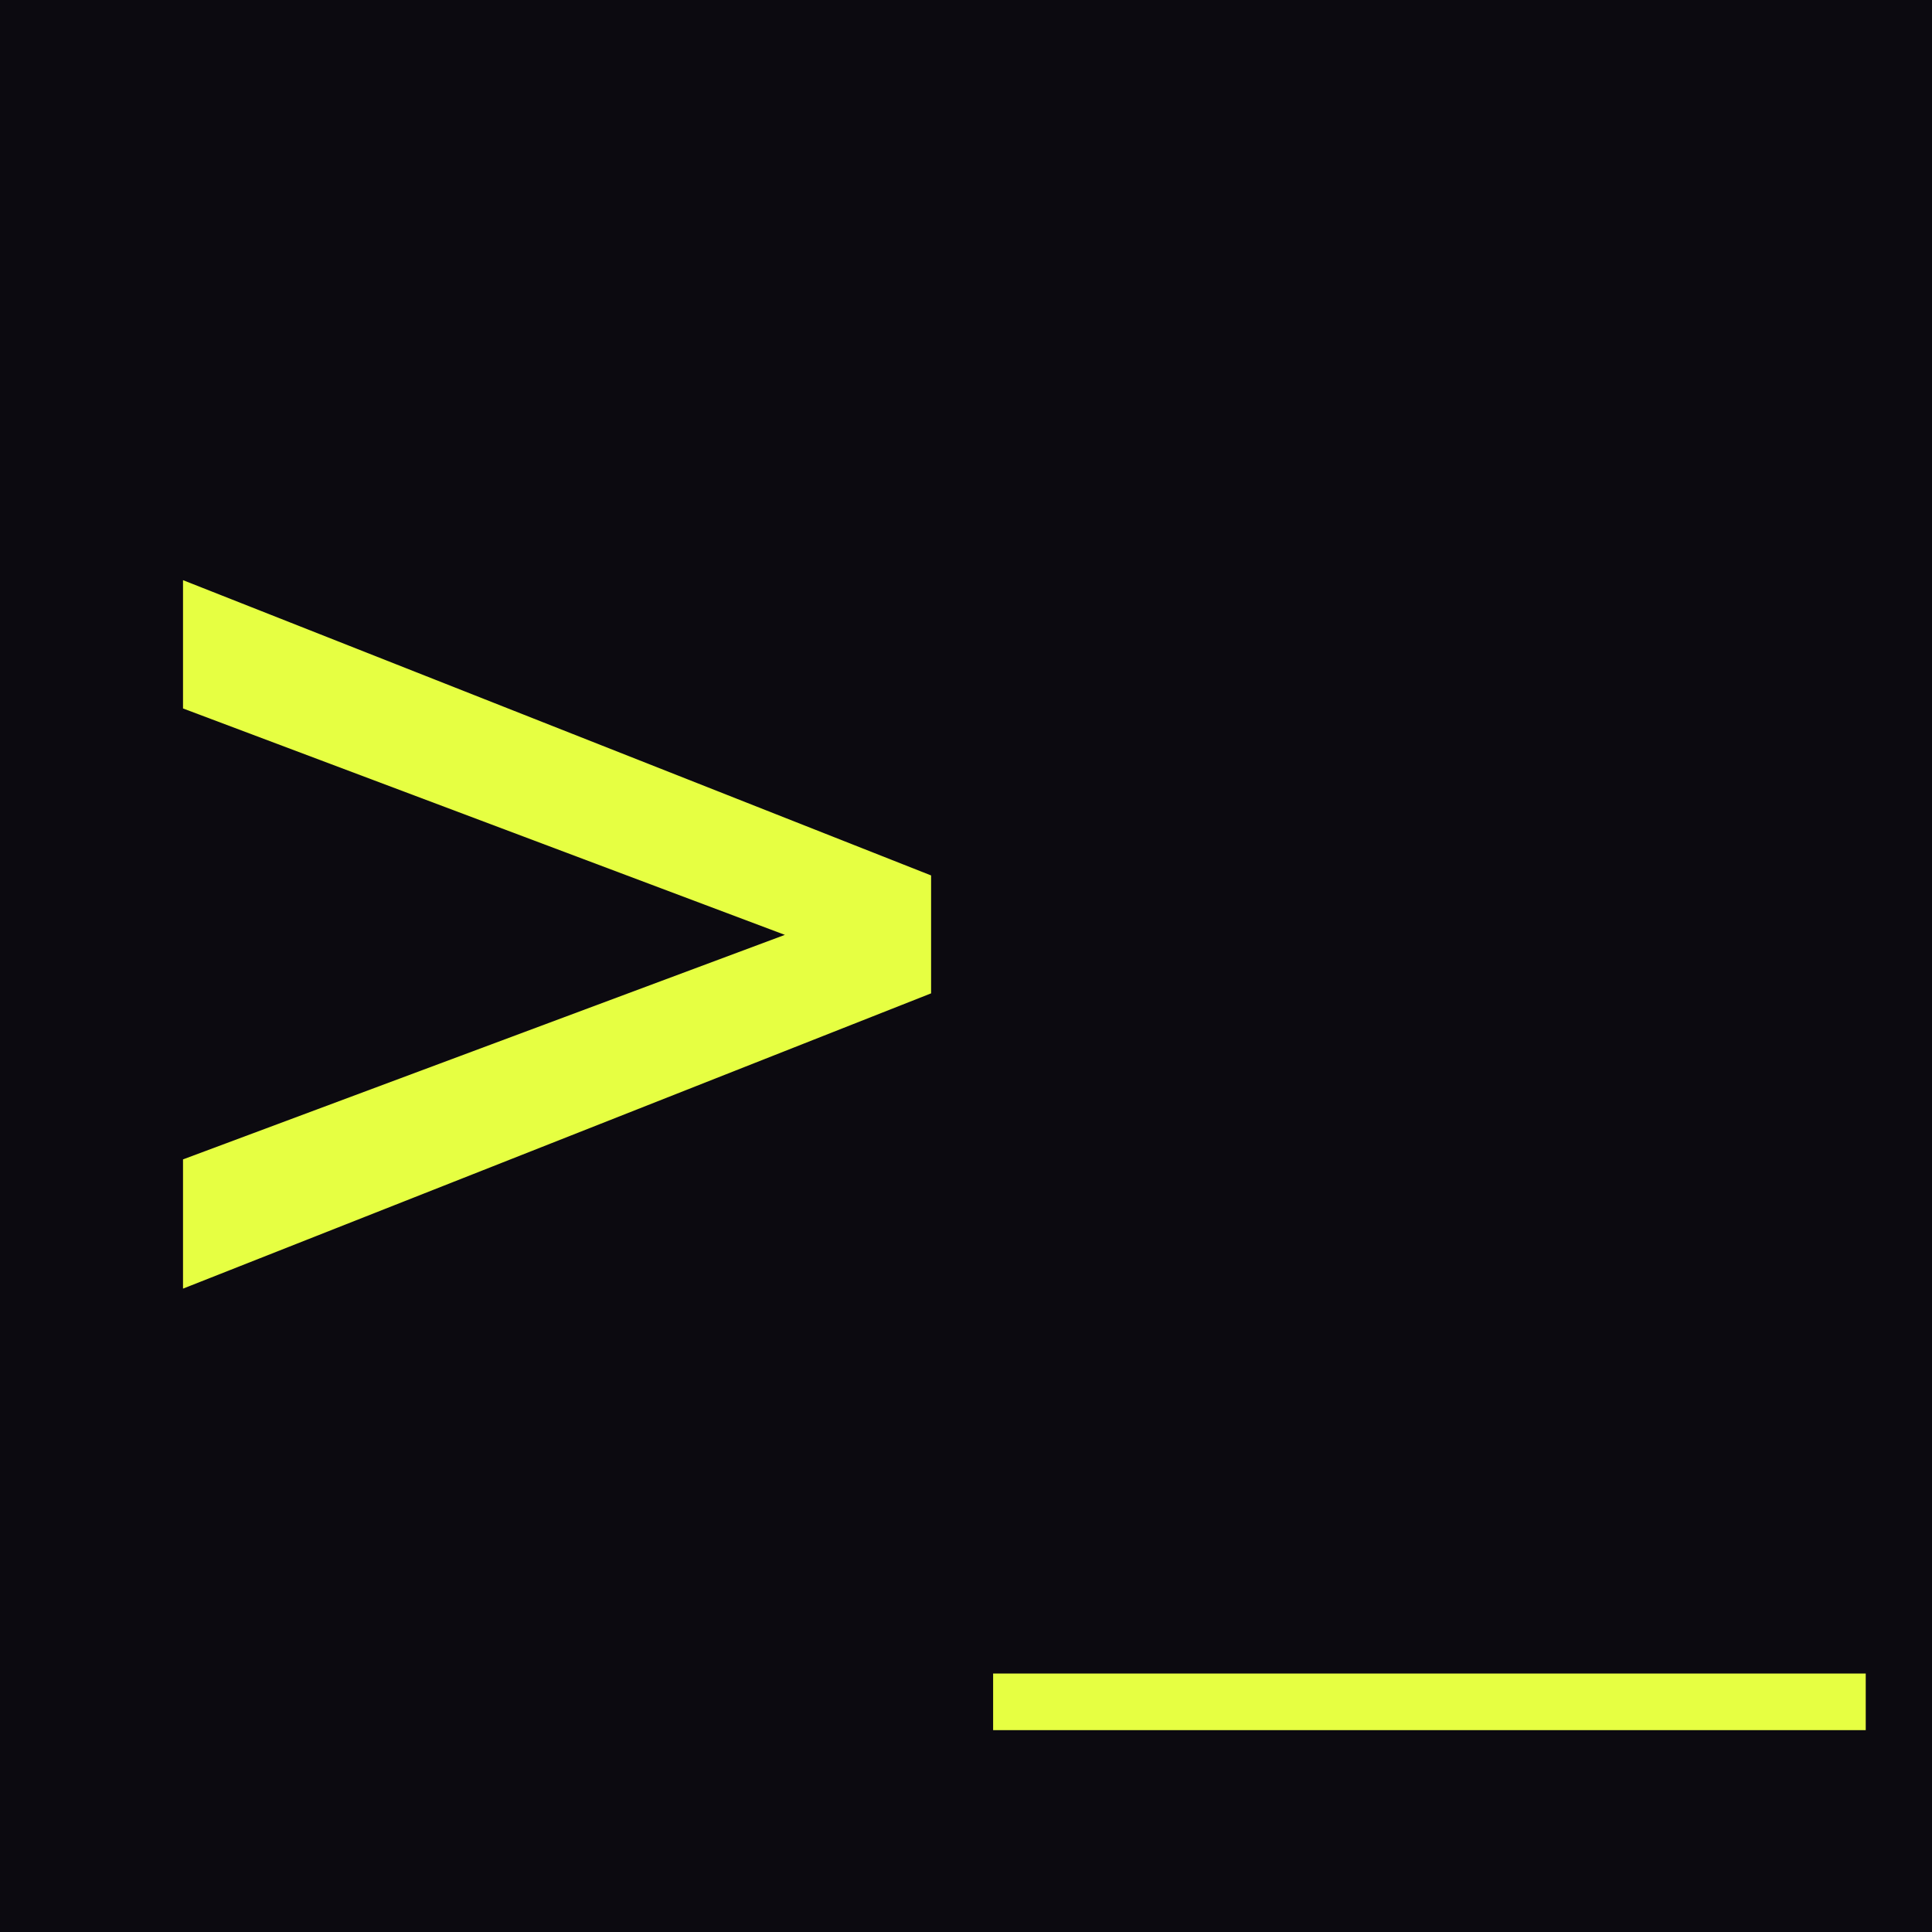
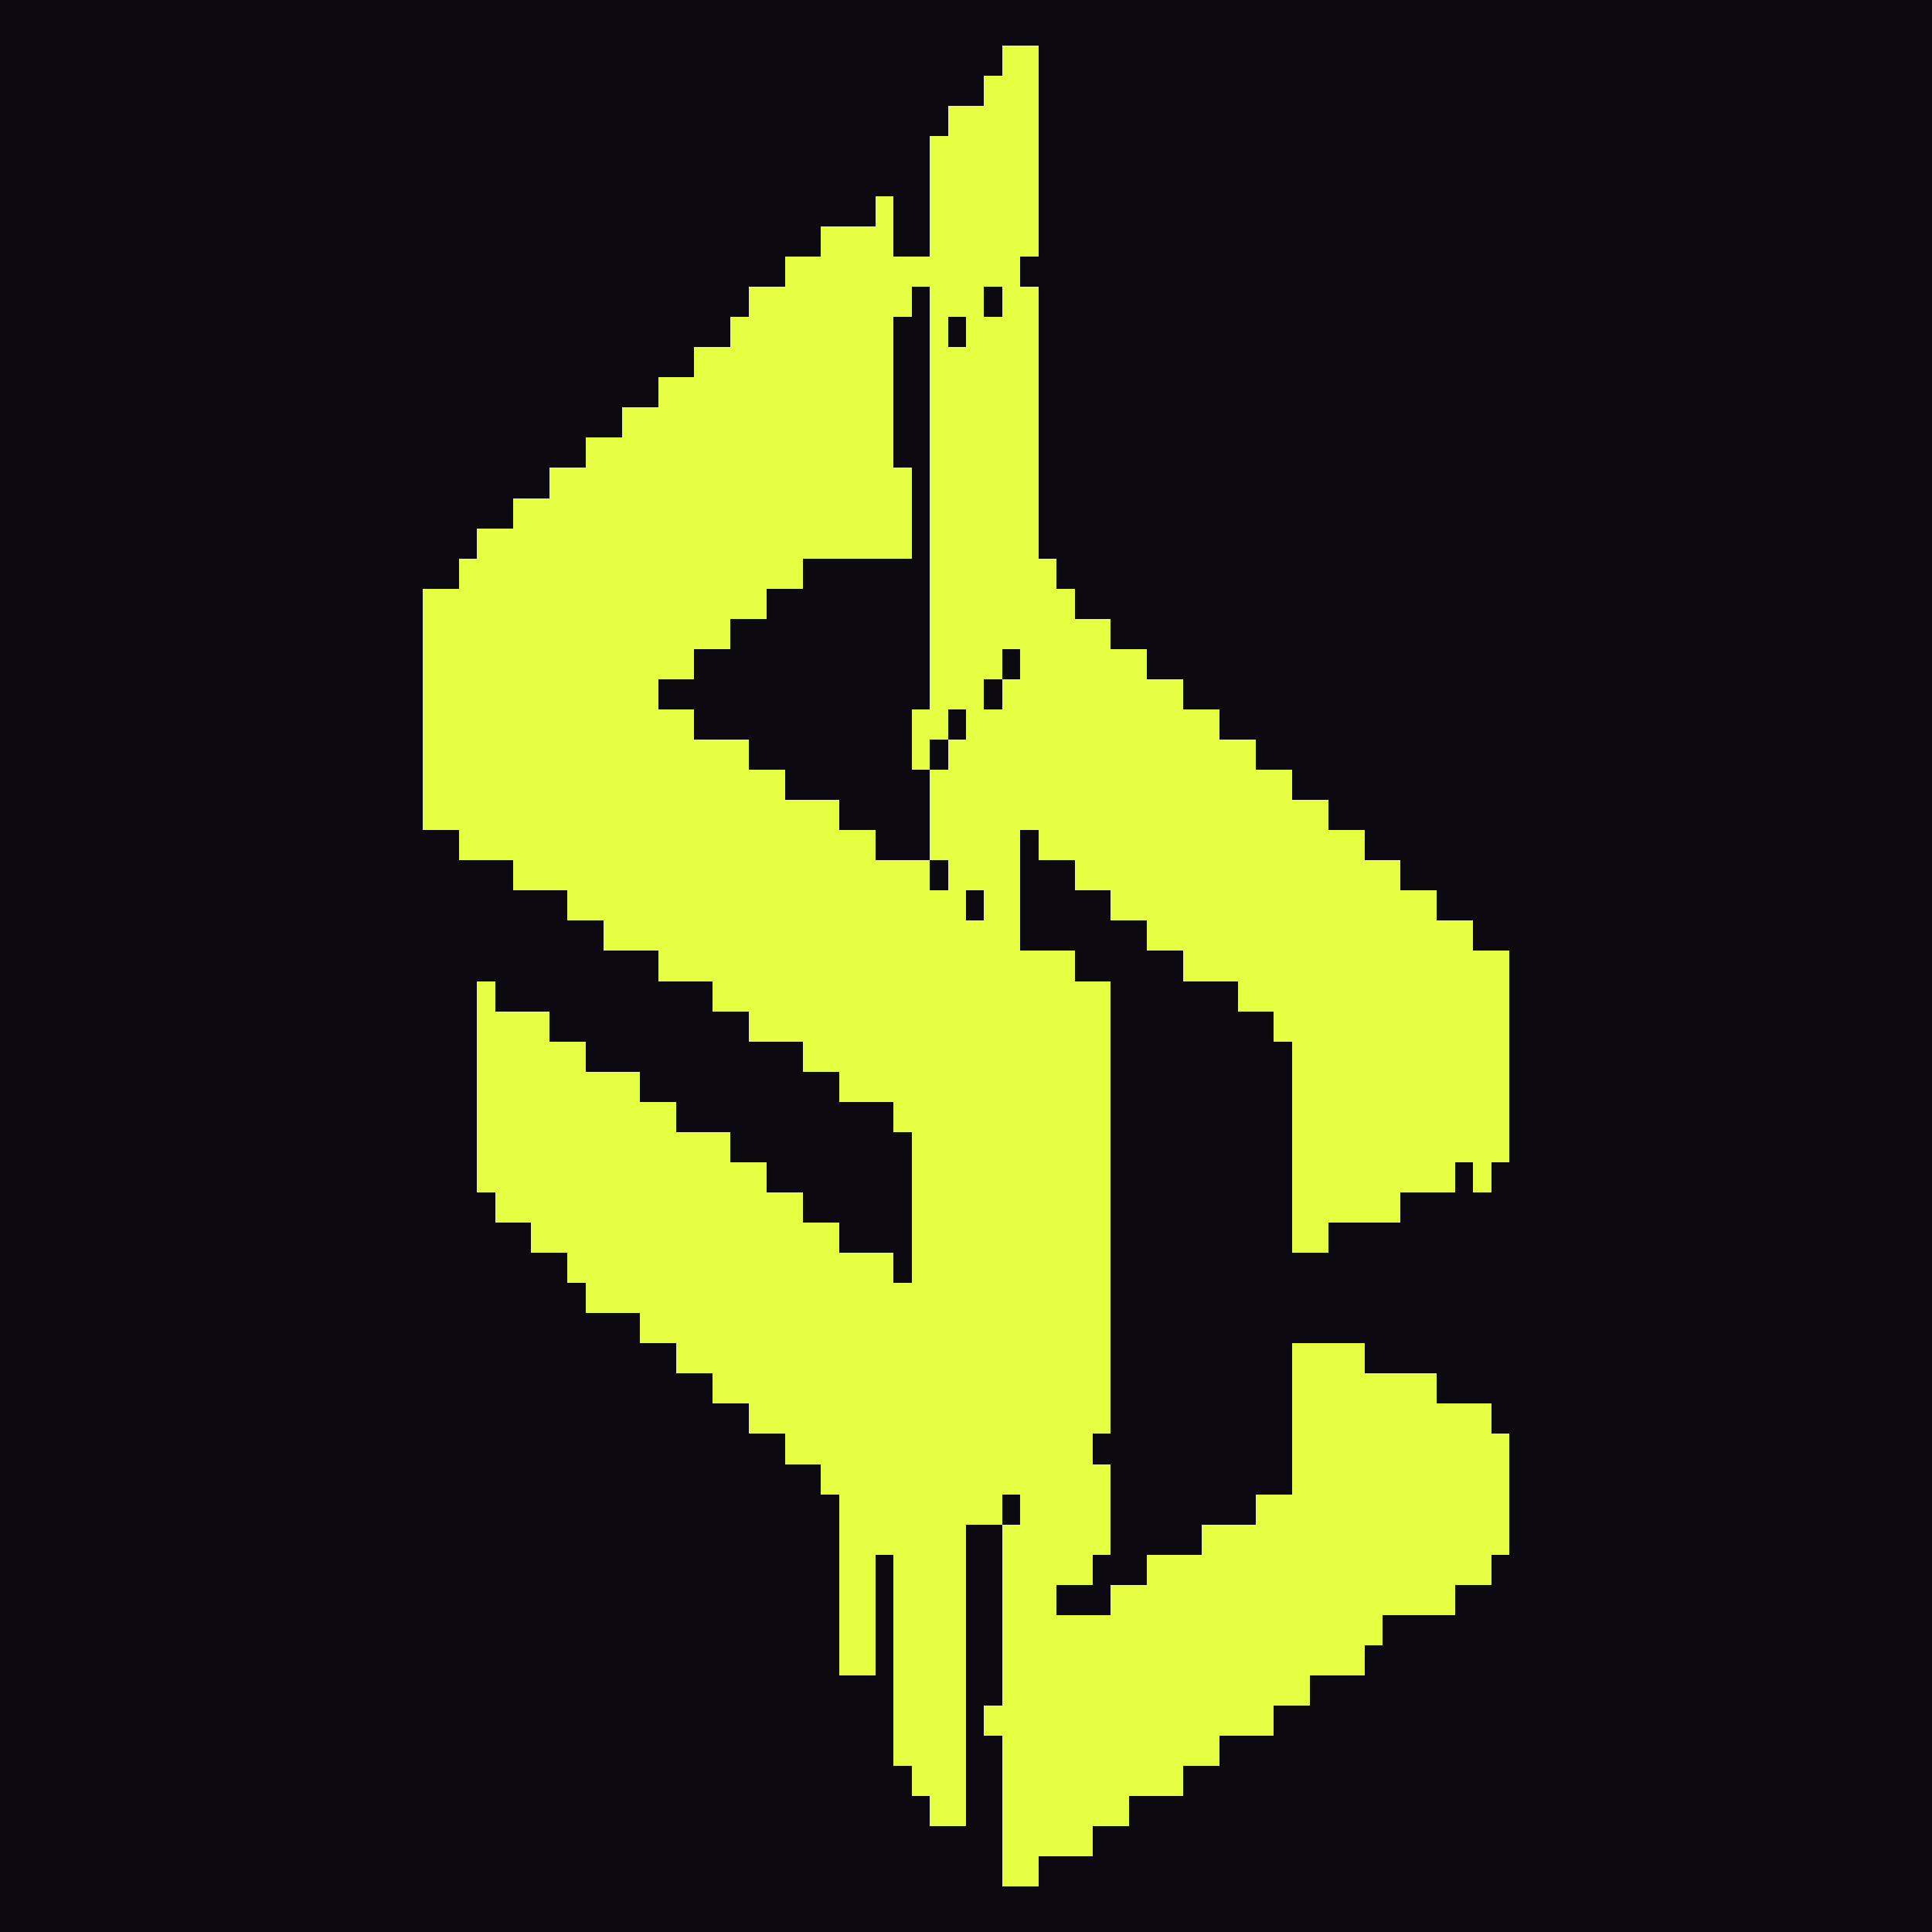
- <svg xmlns="http://www.w3.org/2000/svg" viewBox="0 0 32 32">
-   <rect width="32" height="32" fill="hsl(258 24% 5%)" />
-   <text x="2" y="23" font-family="monospace" font-size="24" fill="hsl(68 100% 63%)">&gt;_</text>
+ <svg xmlns="http://www.w3.org/2000/svg" width="64" height="64" viewBox="0 0 64 64" shape-rendering="crispEdges">
+   <rect width="64" height="64" fill="hsl(258 24% 5%)" />
+   <path d="M32 0h2v1h-2zM31 1h3v1h-3zM29 2h5v1h-5zM28 3h6v1h-6zM28 4h6v1h-6zM25 5h1v1h-1zM28 5h6v1h-6zM22 6h4v1h-4zM28 6h6v1h-6zM20 7h13v1h-13zM18 8h9v1h-9zM28 8h3v1h-3zM32 8h2v1h-2zM17 9h9v1h-9zM28 9h1v1h-1zM30 9h4v1h-4zM15 10h11v1h-11zM28 10h6v1h-6zM13 11h13v1h-13zM28 11h6v1h-6zM11 12h15v1h-15zM28 12h6v1h-6zM9 13h17v1h-17zM28 13h6v1h-6zM7 14h20v1h-20zM28 14h6v1h-6zM5 15h22v1h-22zM28 15h6v1h-6zM3 16h24v1h-24zM28 16h6v1h-6zM2 17h19v1h-19zM28 17h7v1h-7zM0 18h19v1h-19zM28 18h8v1h-8zM0 19h17v1h-17zM28 19h10v1h-10zM0 20h15v1h-15zM28 20h4v1h-4zM33 20h7v1h-7zM0 21h13v1h-13zM28 21h3v1h-3zM32 21h10v1h-10zM0 22h15v1h-15zM27 22h2v1h-2zM30 22h14v1h-14zM0 23h18v1h-18zM27 23h1v1h-1zM29 23h17v1h-17zM0 24h20v1h-20zM28 24h20v1h-20zM0 25h23v1h-23zM28 25h22v1h-22zM2 26h23v1h-23zM28 26h5v1h-5zM34 26h18v1h-18zM5 27h23v1h-23zM29 27h4v1h-4zM36 27h18v1h-18zM8 28h22v1h-22zM31 28h2v1h-2zM38 28h18v1h-18zM10 29h23v1h-23zM40 29h18v1h-18zM13 30h23v1h-23zM42 30h18v1h-18zM3 31h1v1h-1zM16 31h22v1h-22zM45 31h15v1h-15zM3 32h4v1h-4zM18 32h20v1h-20zM47 32h13v1h-13zM3 33h6v1h-6zM21 33h17v1h-17zM48 33h12v1h-12zM3 34h9v1h-9zM23 34h15v1h-15zM48 34h12v1h-12zM3 35h11v1h-11zM26 35h12v1h-12zM48 35h12v1h-12zM3 36h14v1h-14zM27 36h11v1h-11zM48 36h12v1h-12zM3 37h16v1h-16zM27 37h11v1h-11zM48 37h9v1h-9zM58 37h1v1h-1zM4 38h17v1h-17zM27 38h11v1h-11zM48 38h6v1h-6zM6 39h17v1h-17zM27 39h11v1h-11zM48 39h2v1h-2zM8 40h18v1h-18zM27 40h11v1h-11zM9 41h29v1h-29zM12 42h26v1h-26zM14 43h24v1h-24zM48 43h4v1h-4zM16 44h22v1h-22zM48 44h8v1h-8zM18 45h20v1h-20zM48 45h11v1h-11zM20 46h17v1h-17zM48 46h12v1h-12zM22 47h16v1h-16zM48 47h12v1h-12zM23 48h9v1h-9zM33 48h5v1h-5zM46 48h14v1h-14zM23 49h7v1h-7zM32 49h6v1h-6zM43 49h17v1h-17zM23 50h2v1h-2zM26 50h4v1h-4zM32 50h5v1h-5zM40 50h19v1h-19zM23 51h2v1h-2zM26 51h4v1h-4zM32 51h3v1h-3zM38 51h19v1h-19zM23 52h2v1h-2zM26 52h4v1h-4zM32 52h21v1h-21zM23 53h2v1h-2zM26 53h4v1h-4zM32 53h20v1h-20zM26 54h4v1h-4zM32 54h17v1h-17zM26 55h4v1h-4zM31 55h16v1h-16zM26 56h4v1h-4zM32 56h12v1h-12zM27 57h3v1h-3zM32 57h10v1h-10zM28 58h2v1h-2zM32 58h7v1h-7zM32 59h5v1h-5zM32 60h2v1h-2z" transform="translate(14 1.5) scale(0.6 1)" fill="hsl(68 100% 63%)" />
</svg>
